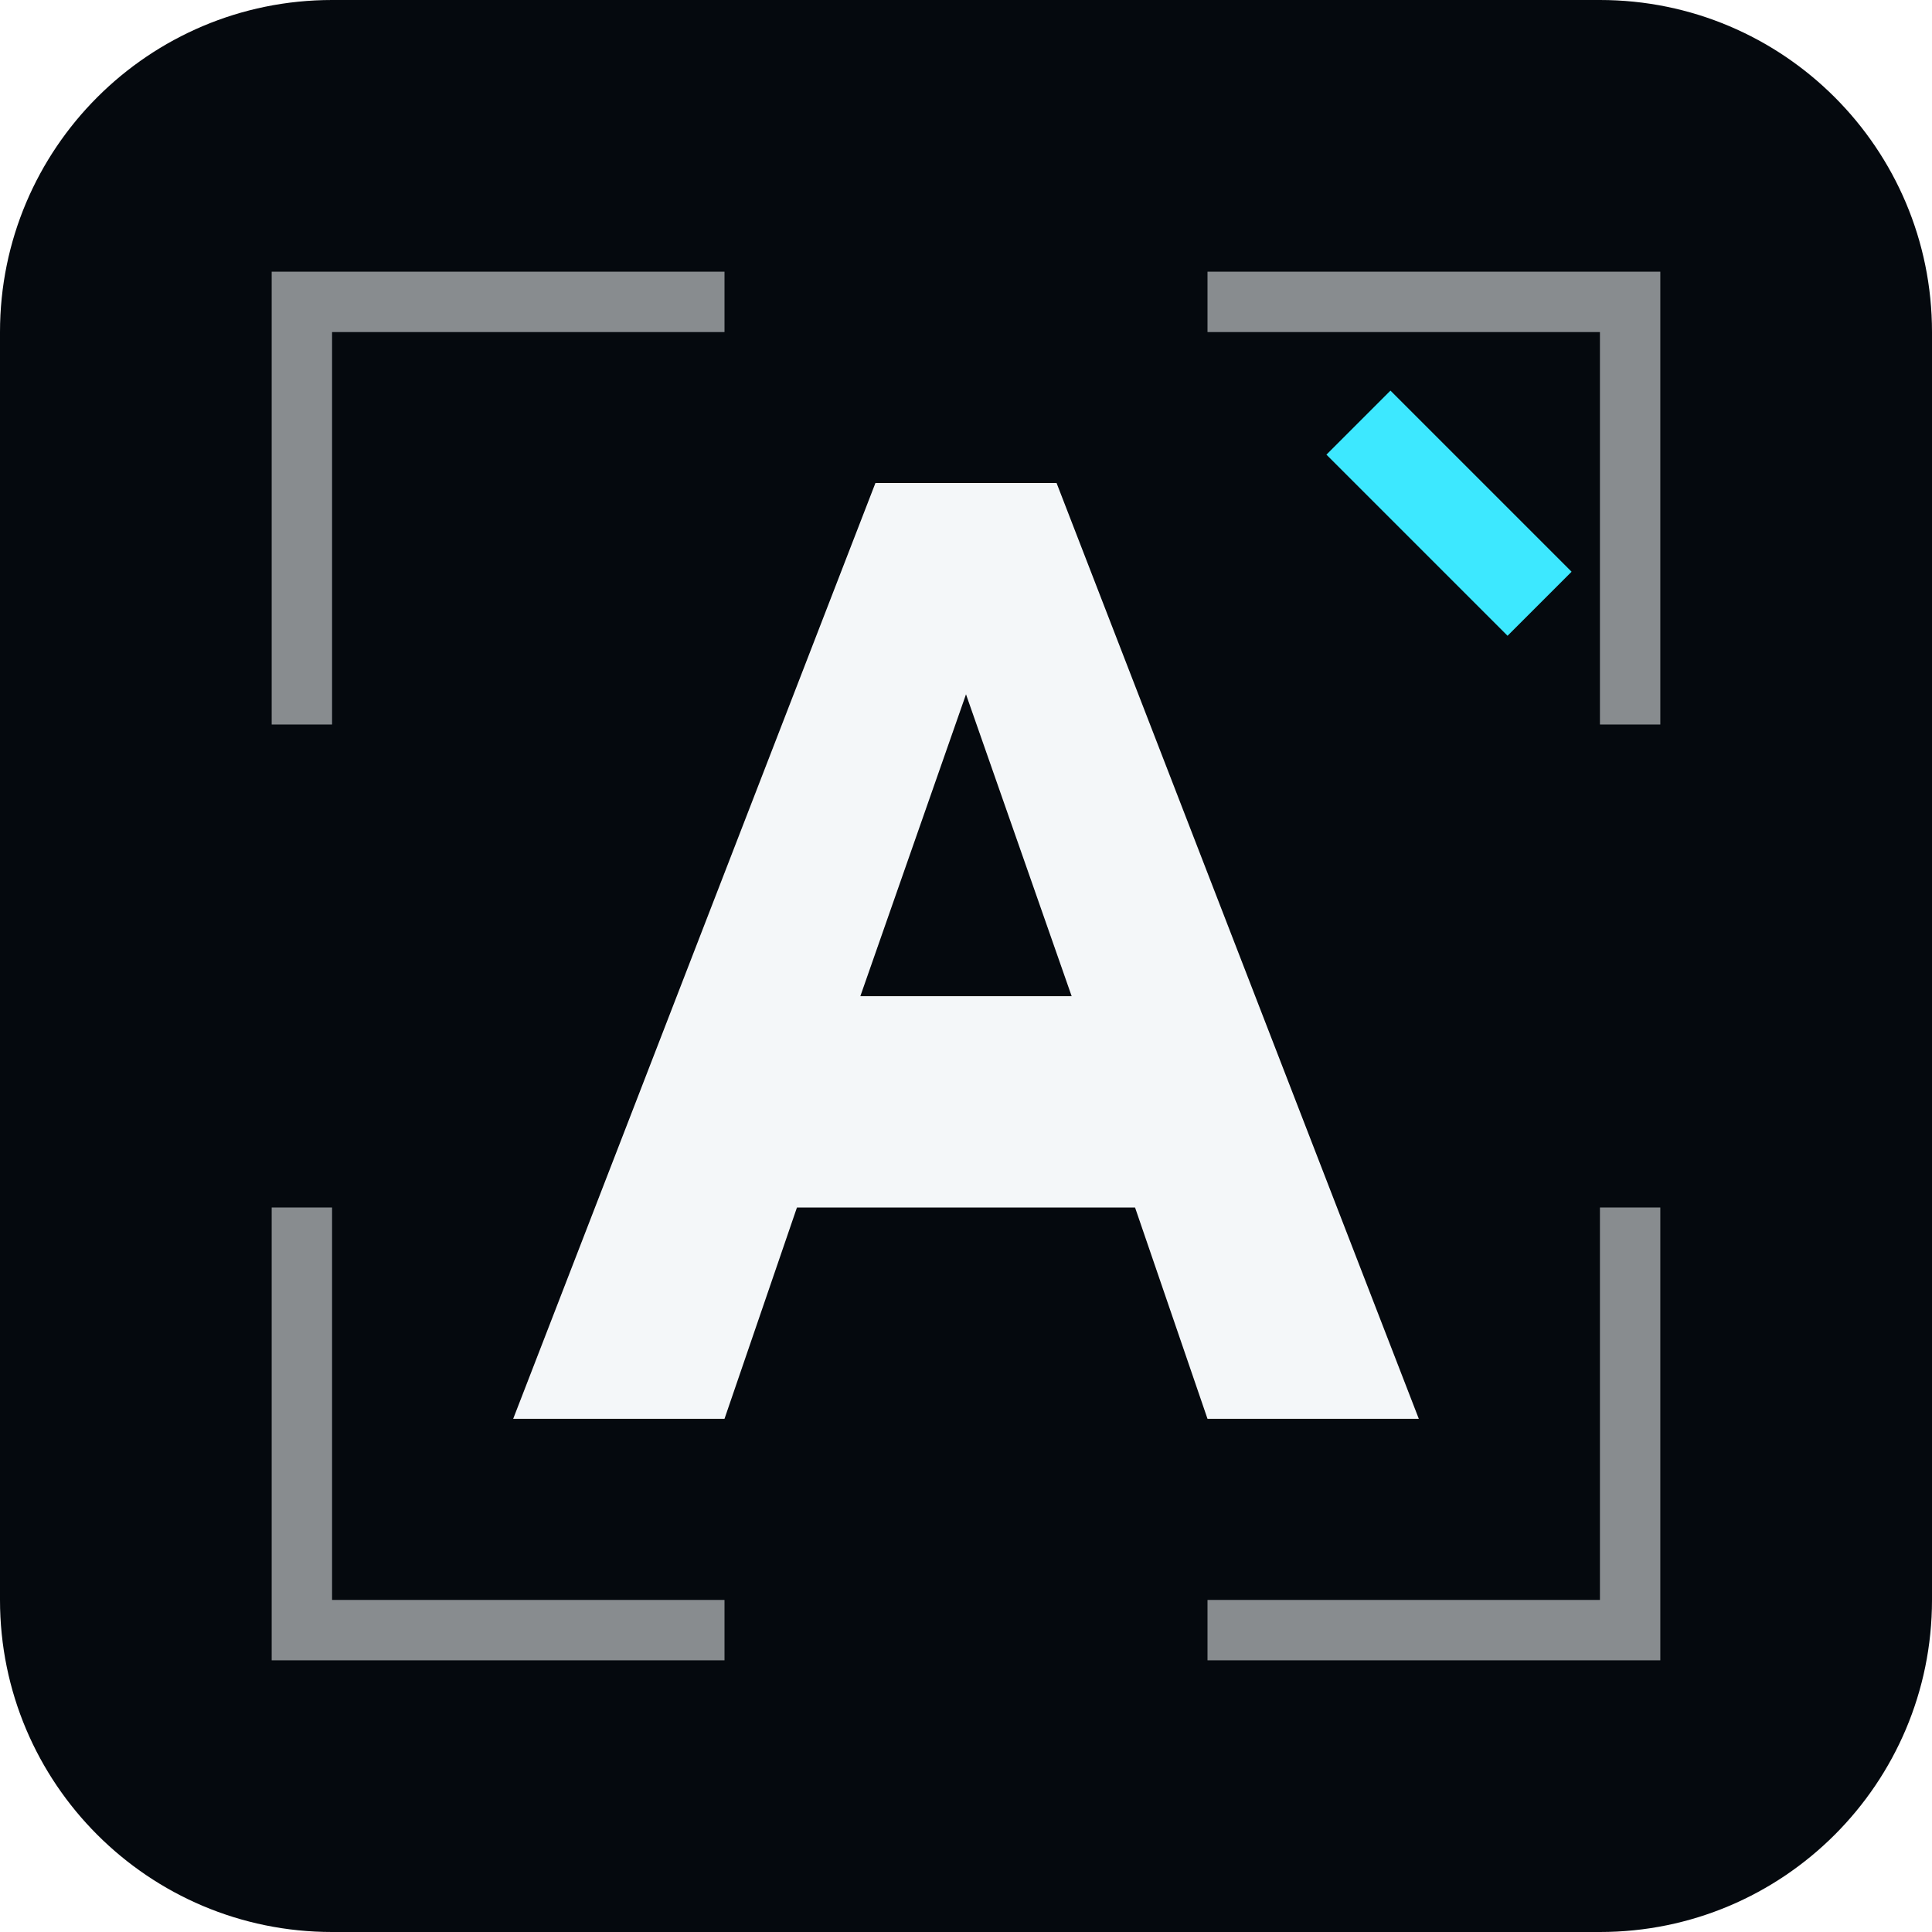
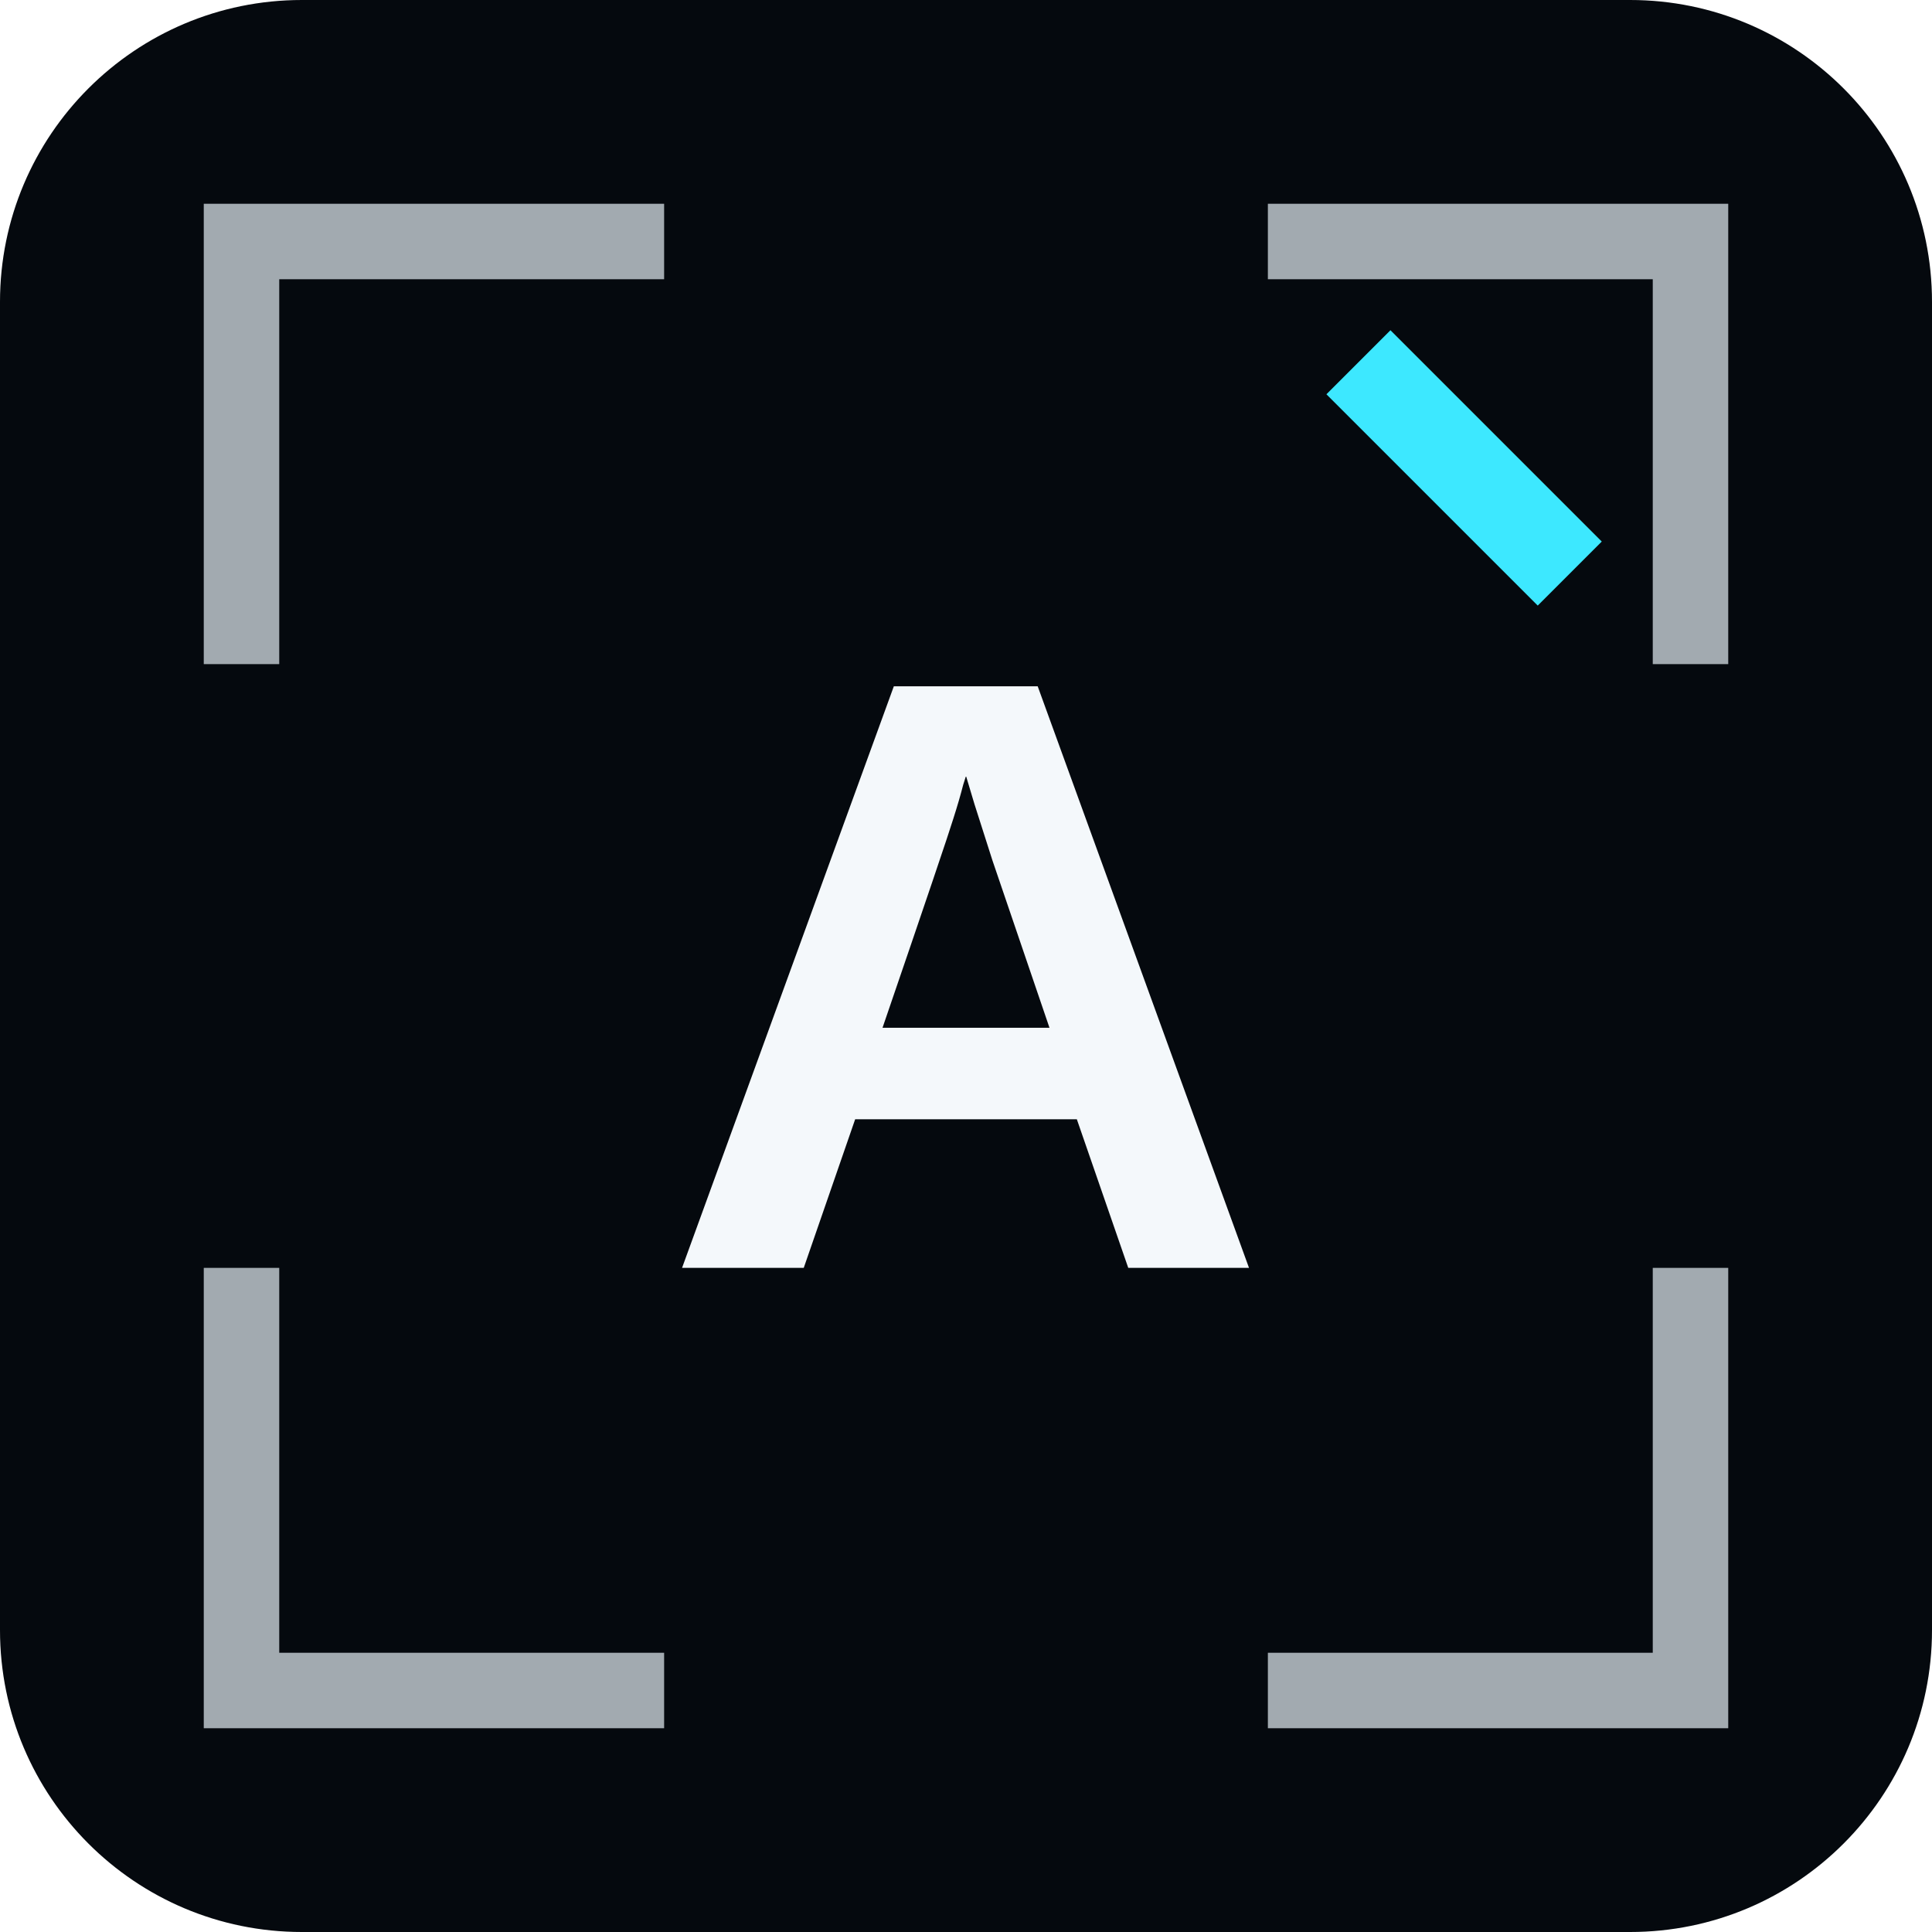
<svg xmlns="http://www.w3.org/2000/svg" viewBox="0 0 64 64" role="img" aria-label="ASF Studio">
-   <rect width="64" height="64" rx="11" fill="#05090E" />
-   <path d="M24 10H10v14M40 54h14V40M54 24V10H40M10 40v14h14" fill="none" stroke="#F4F7F9" stroke-opacity=".55" stroke-width="2" />
-   <path fill="#F4F7F9" fill-rule="evenodd" d="m17 47 12-31h6l12 31h-7l-2.4-7H26.4L24 47h-7Zm11.5-14h7L32 23l-3.5 10Z" />
-   <path d="m45 14 6 6" stroke="#3DE8FF" stroke-width="3" />
+   <rect width="64" height="64" rx="10" fill="#05090E" />
+   <path d="M22 8H8v14" fill="none" stroke="#E6EEF5" stroke-opacity=".7" stroke-width="2.5" />
+   <path d="M42 56h14V42" fill="none" stroke="#E6EEF5" stroke-opacity=".7" stroke-width="2.5" />
+   <path d="M56 22V8H42" fill="none" stroke="#E6EEF5" stroke-opacity=".7" stroke-width="2.5" />
+   <path d="M8 42v14h14" fill="none" stroke="#E6EEF5" stroke-opacity=".7" stroke-width="2.5" />
+   <path d="m45 12 7 7" stroke="#3DE8FF" stroke-width="3" />
+   <text x="32" y="42" text-anchor="middle" fill="#F4F8FB" font-family="Arial Black, Arial, Helvetica, sans-serif" font-size="28" font-weight="800">A</text>
</svg>
